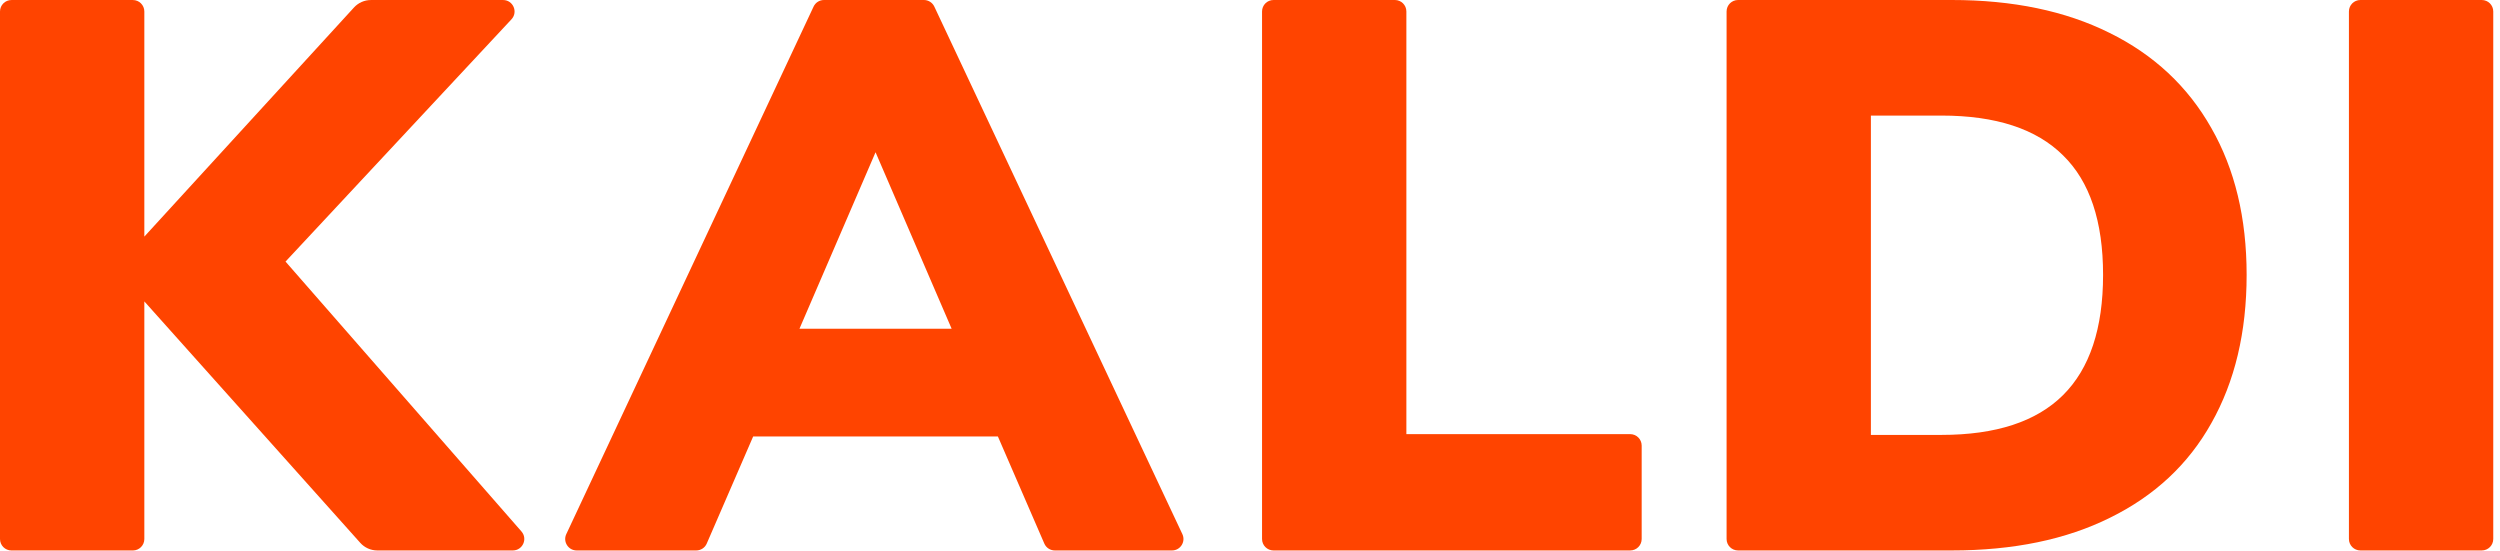
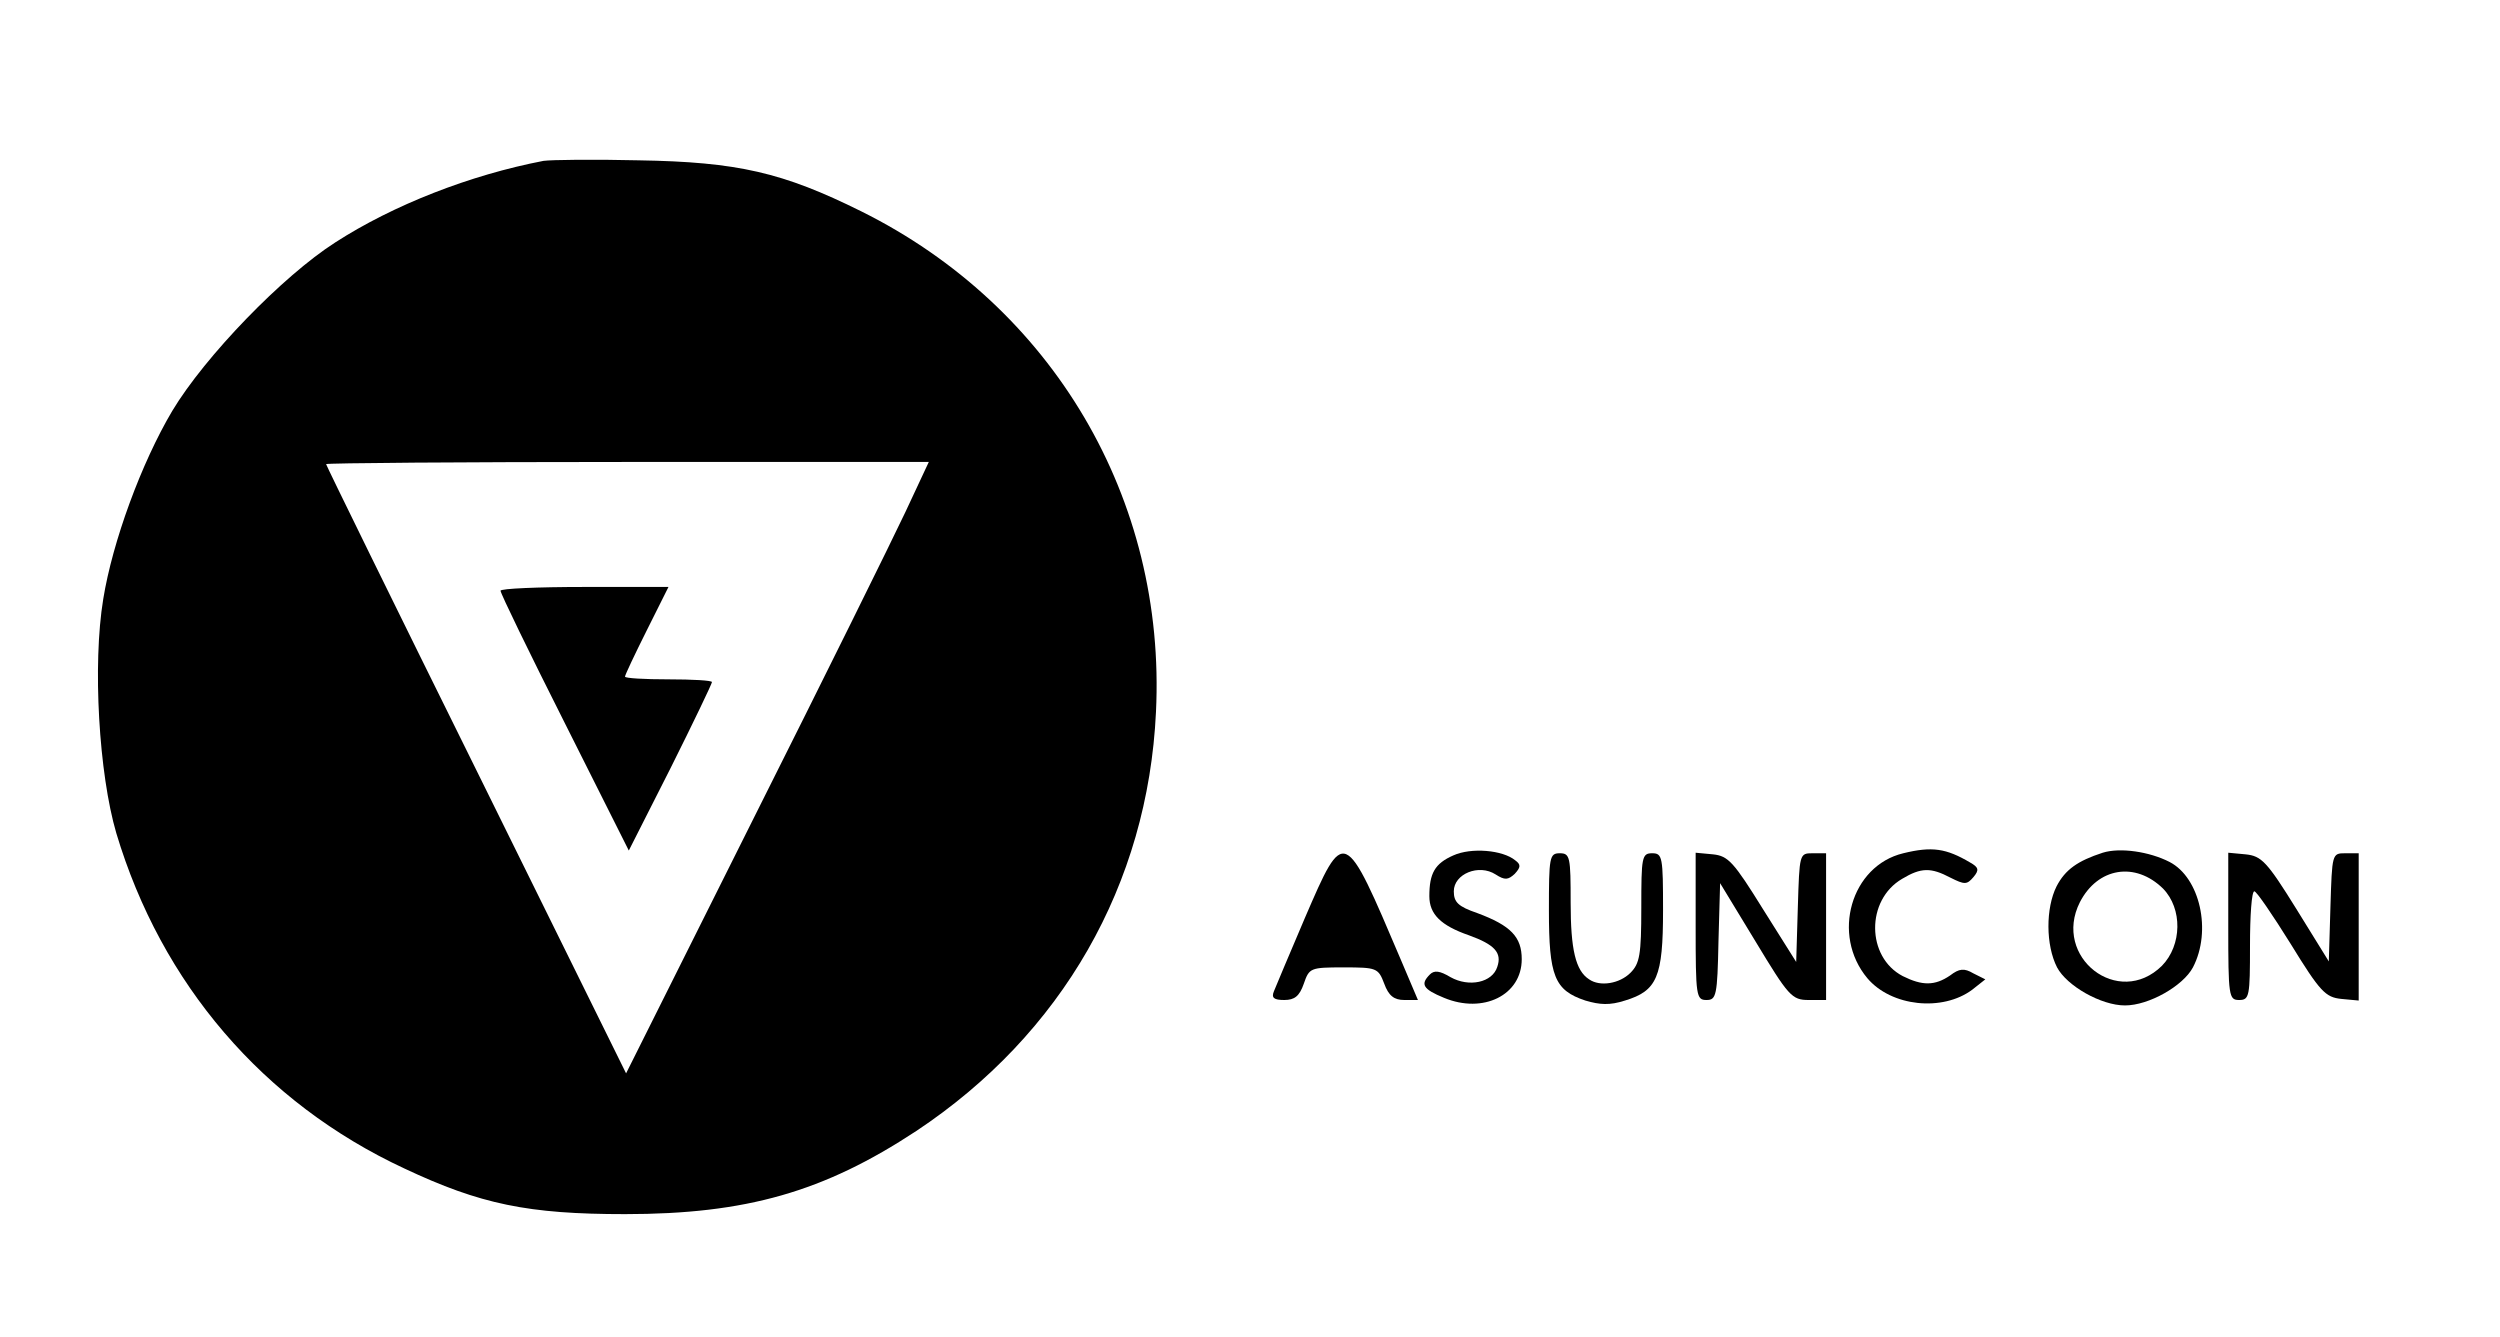
- <svg xmlns="http://www.w3.org/2000/svg" xmlns:xlink="http://www.w3.org/1999/xlink" viewBox="0 0 109 24">
-   <g transform="translate(-1470)">
-     <g style="mix-blend-mode:normal" transform="translate(1470)" fill="#f40">
-       <use xlink:href="#b" style="mix-blend-mode:normal" />
-       <use xlink:href="#c" style="mix-blend-mode:normal" />
-       <use xlink:href="#d" style="mix-blend-mode:normal" />
-       <use xlink:href="#e" style="mix-blend-mode:normal" />
-       <use xlink:href="#f" style="mix-blend-mode:normal" />
-     </g>
+ <svg xmlns="http://www.w3.org/2000/svg" version="1.0" width="460pt" height="246pt" viewBox="0 0 460 246" preserveAspectRatio="xMidYMid meet">
+   <g transform="translate(0,246) scale(0.1,-0.1)" fill="#000000" stroke="none">
+     <path d="M1000 2164 c-135 -26 -276 -81 -383 -150 -97 -62 -240 -210 -300 -310 -57 -96 -110 -241 -127 -346 -20 -121 -8 -322 24 -431 83 -277 270 -496 530 -617 140 -66 228 -84 406 -84 223 0 366 41 536 153 268 178 426 453 441 771 19 392 -190 746 -542 921 -145 72 -228 91 -410 94 -82 2 -161 1 -175 -1z m666 -646 c-24 -51 -149 -304 -279 -563 l-235 -470 -276 559 c-152 307 -276 560 -276 562 0 2 250 4 555 4 l554 0 -43 -92z" />
+     <path d="M921 1373 c0 -5 53 -114 118 -243 l118 -235 77 152 c42 84 76 155 76 158 0 3 -36 5 -80 5 -44 0 -80 2 -80 5 0 3 18 41 40 85 l40 80 -155 0 c-85 0 -155 -3 -154 -7z" />
+     <path d="M2674 886 c-34 -15 -44 -33 -44 -75 0 -33 21 -54 73 -72 47 -17 61 -32 52 -58 -9 -29 -52 -38 -86 -19 -20 12 -30 13 -38 5 -18 -18 -13 -27 26 -43 72 -30 143 5 143 71 0 41 -20 62 -82 85 -35 12 -43 20 -43 40 0 32 46 51 77 31 17 -11 23 -10 35 1 11 12 12 17 1 25 -23 19 -81 24 -114 9z" />
+     <path d="M3502 890 c-96 -23 -133 -150 -66 -230 44 -52 138 -62 193 -21 l24 19 -22 11 c-17 10 -26 9 -43 -4 -28 -19 -51 -19 -87 -1 -67 35 -68 140 -1 179 35 21 53 21 89 2 26 -13 30 -13 42 1 11 13 10 18 -6 27 -44 26 -70 30 -123 17z" />
+     <path d="M3869 891 c-46 -15 -69 -31 -85 -62 -20 -40 -20 -108 1 -149 18 -34 81 -70 125 -70 44 0 107 36 125 70 35 67 13 165 -43 194 -37 19 -91 27 -123 17z m111 -66 c36 -37 35 -104 -2 -142 -80 -79 -202 16 -151 117 33 64 102 75 153 25z" />
+     <path d="M2401 771 c-28 -66 -54 -127 -57 -135 -5 -12 0 -16 19 -16 19 0 28 7 36 30 10 29 12 30 73 30 61 0 64 -1 75 -30 8 -22 18 -30 37 -30 l25 0 -31 73 c-105 247 -104 247 -177 78z" />
+     <path d="M2850 785 c0 -121 10 -147 67 -166 27 -8 45 -9 73 0 59 18 70 43 70 166 0 98 -1 105 -20 105 -19 0 -20 -7 -20 -100 0 -87 -3 -103 -20 -120 -20 -20 -56 -26 -76 -12 -25 16 -34 55 -34 141 0 84 -1 91 -20 91 -19 0 -20 -7 -20 -105z" />
+     <path d="M3120 756 c0 -129 1 -136 20 -136 18 0 20 8 22 108 l3 107 65 -107 c61 -101 67 -108 98 -108 l32 0 0 135 0 135 -25 0 c-24 0 -24 -1 -27 -100 l-3 -100 -61 97 c-54 87 -64 98 -92 101 l-32 3 0 -135z" />
+     <path d="M4100 756 c0 -129 1 -136 20 -136 19 0 20 7 20 100 0 55 3 100 8 100 4 0 34 -44 67 -97 54 -88 64 -98 93 -101 l32 -3 0 135 0 136 -25 0 c-24 0 -24 -1 -27 -99 l-3 -100 -60 97 c-54 87 -64 97 -93 100 l-32 3 0 -135z" />
  </g>
-   <defs>
-     <path id="b" d="M22.735 23.171c.283.323.053.829-.376.829h-5.907c-.285 0-.556-.121-.745-.333l-9.414-10.526v10.36c0 .276-.224.5-.5.5h-5.293c-.276 0-.5-.224-.5-.5v-23c0-.276.224-.5.5-.5h5.293c.276 0 .5.224.5.5v9.815l9.141-9.99c.19-.207.457-.325.738-.325h5.762c.437 0 .664.521.366.841l-9.851 10.563 10.287 11.767z" />
-     <path id="c" d="M45.991 24c-.199 0-.38-.118-.459-.301l-2.024-4.669h-10.67l-2.024 4.669c-.079.183-.259.301-.459.301h-5.212c-.366 0-.608-.381-.453-.712l10.782-23c.082-.176.259-.288.453-.288h4.358c.194 0 .37.112.453.287l10.815 23c.156.332-.086.713-.452.713h-5.108zm-11.135-9.668h6.635l-3.317-7.694-3.317 7.694z" />
-     <path id="d" d="M55.525 24c-.276 0-.5-.224-.5-.5v-23c0-.276.224-.5.5-.5h5.293c.276 0 .5.224.5.5v18.428h9.759c.276 0 .5.224.5.5v4.072c0 .276-.224.5-.5.5h-15.552z" />
-     <path id="e" d="M75.279.5c0-.276.224-.5.5-.5h9.315c2.667 0 4.959.477 6.874 1.43 1.938.953 3.42 2.338 4.446 4.153 1.026 1.793 1.539 3.926 1.539 6.4 0 2.496-.513 4.652-1.539 6.468-1.003 1.793-2.474 3.166-4.412 4.119-1.915.953-4.218 1.43-6.908 1.43h-9.315c-.276 0-.5-.224-.5-.5v-23zm9.37 18.462c2.371 0 4.138-.579 5.301-1.736 1.163-1.157 1.744-2.905 1.744-5.242 0-2.338-.581-4.074-1.744-5.209-1.163-1.157-2.93-1.736-5.301-1.736h-3.078v13.923h3.078z" />
-     <path id="f" d="M102.913 24c-.276 0-.5-.224-.5-.5v-23c0-.276.224-.5.5-.5h5.293c.276 0 .5.224.5.5v23c0 .276-.224.5-.5.5h-5.293z" />
-   </defs>
</svg>
